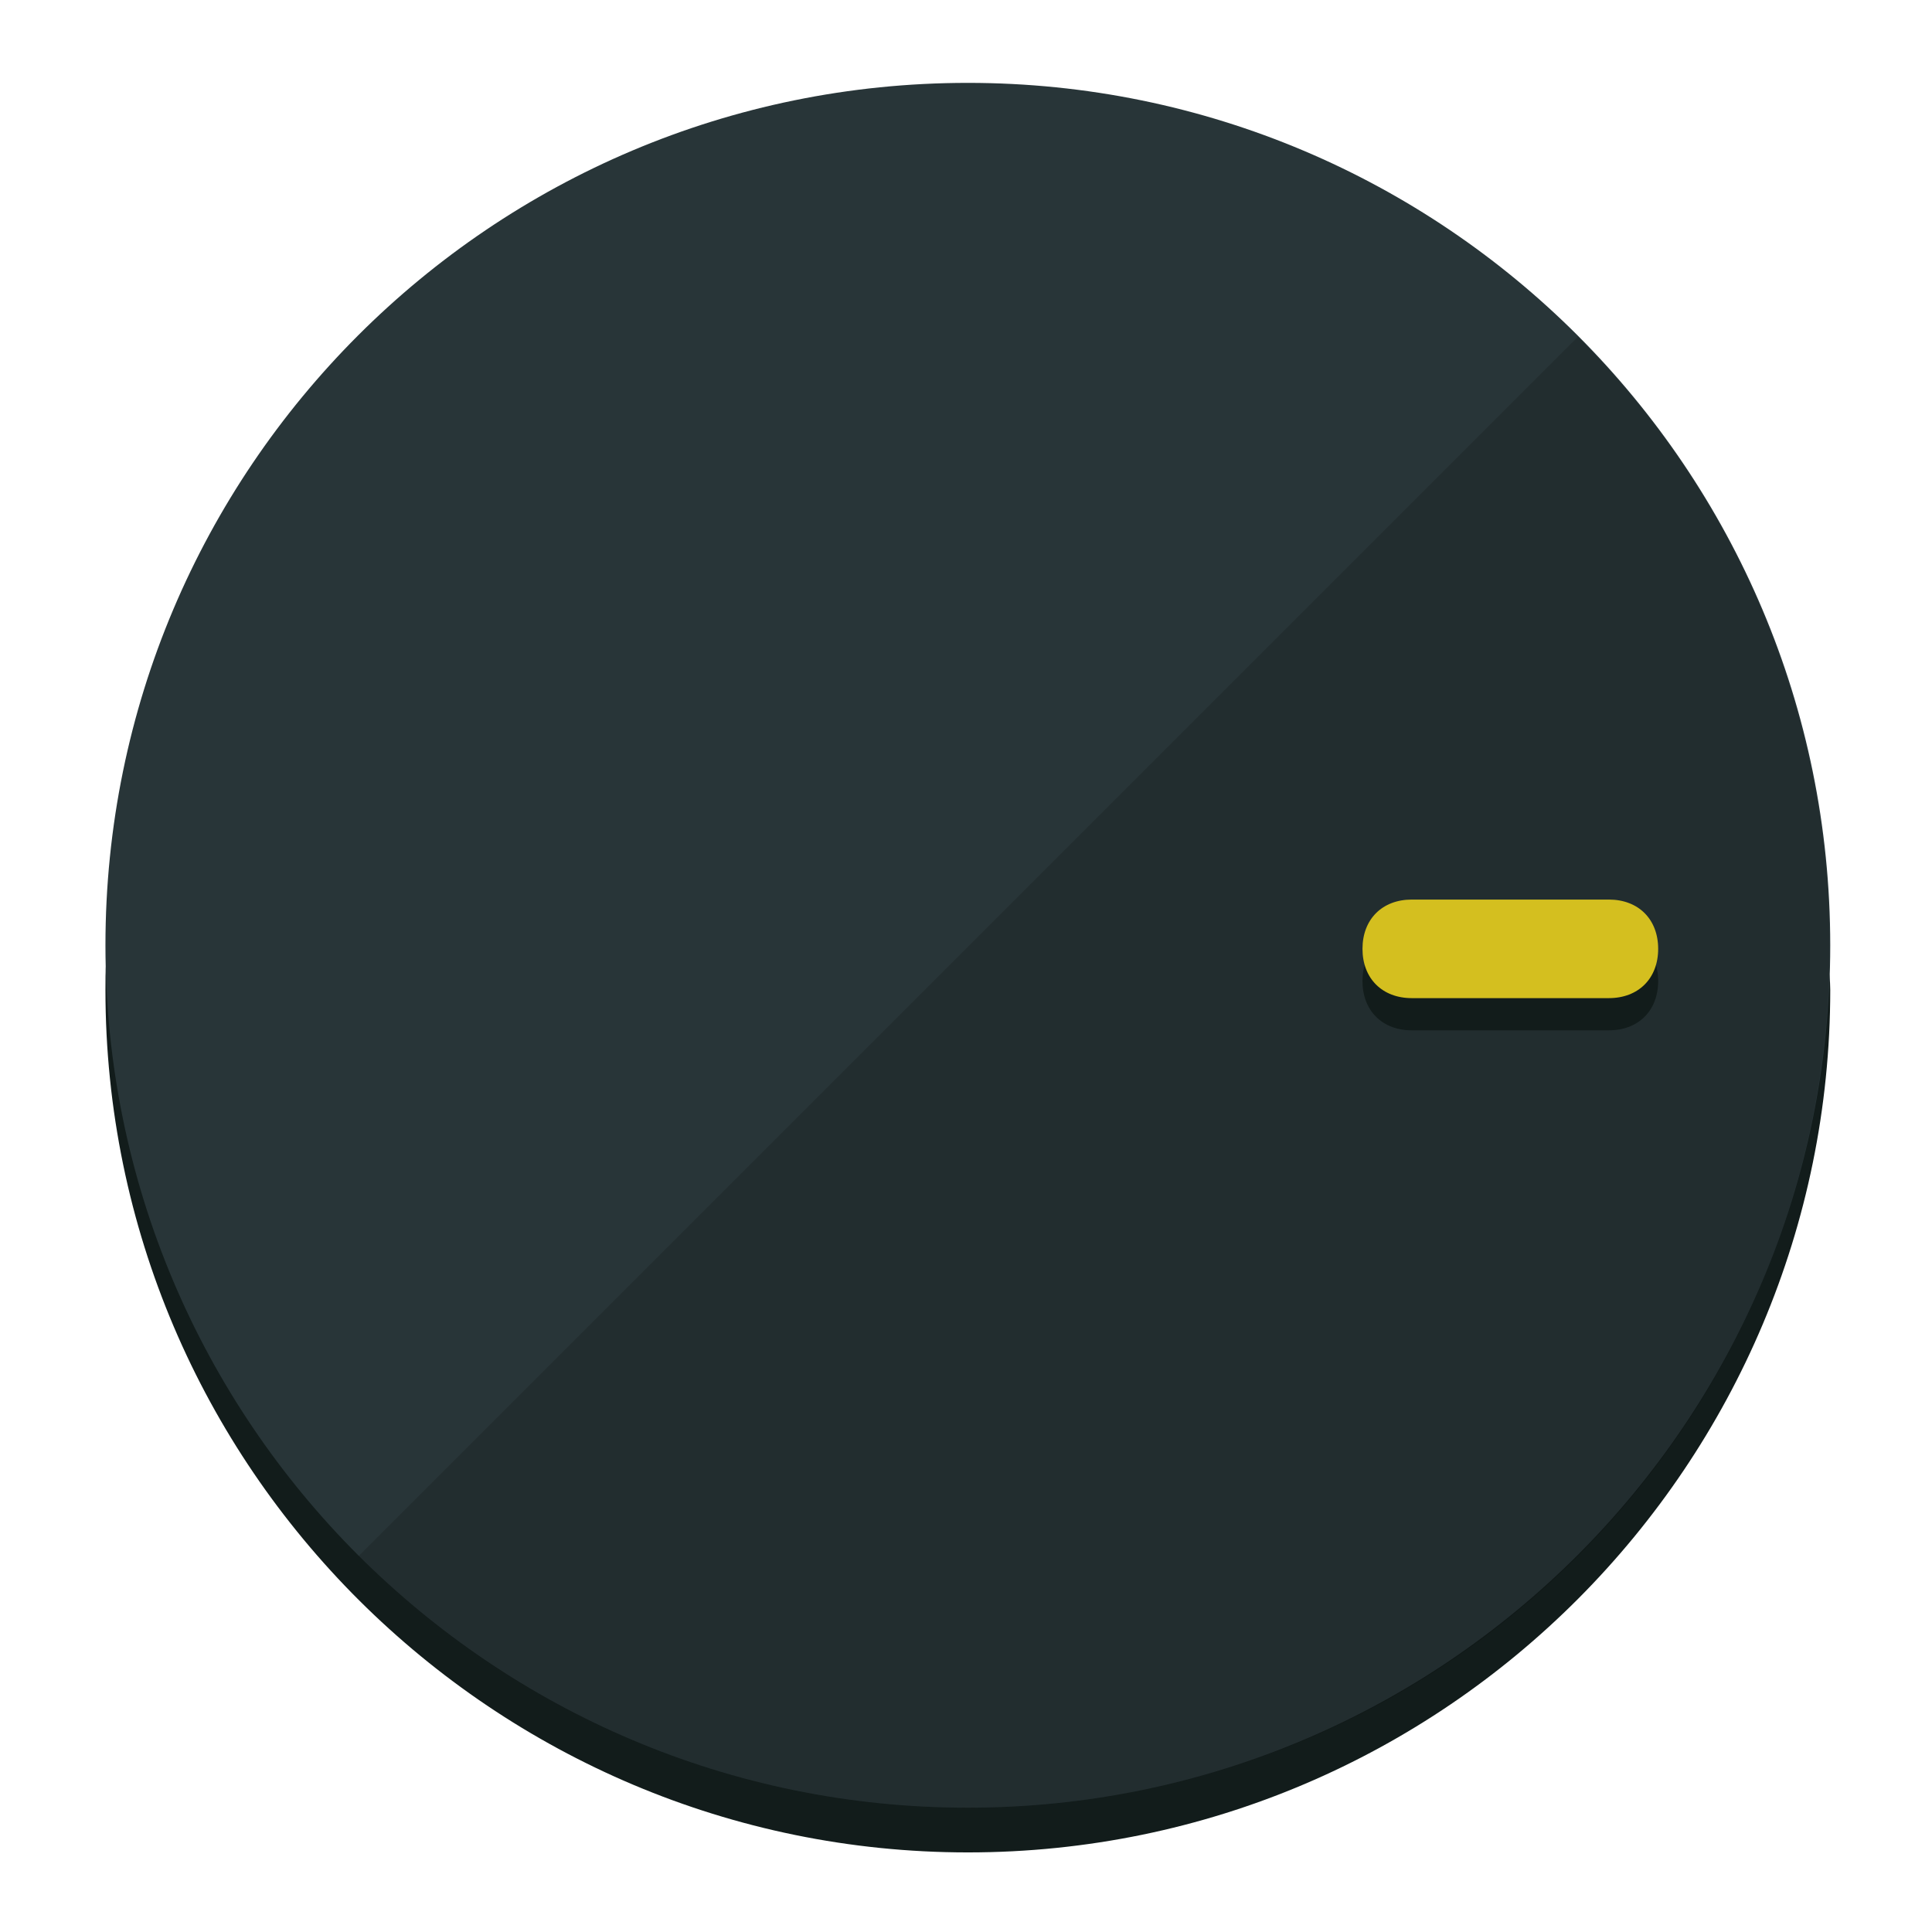
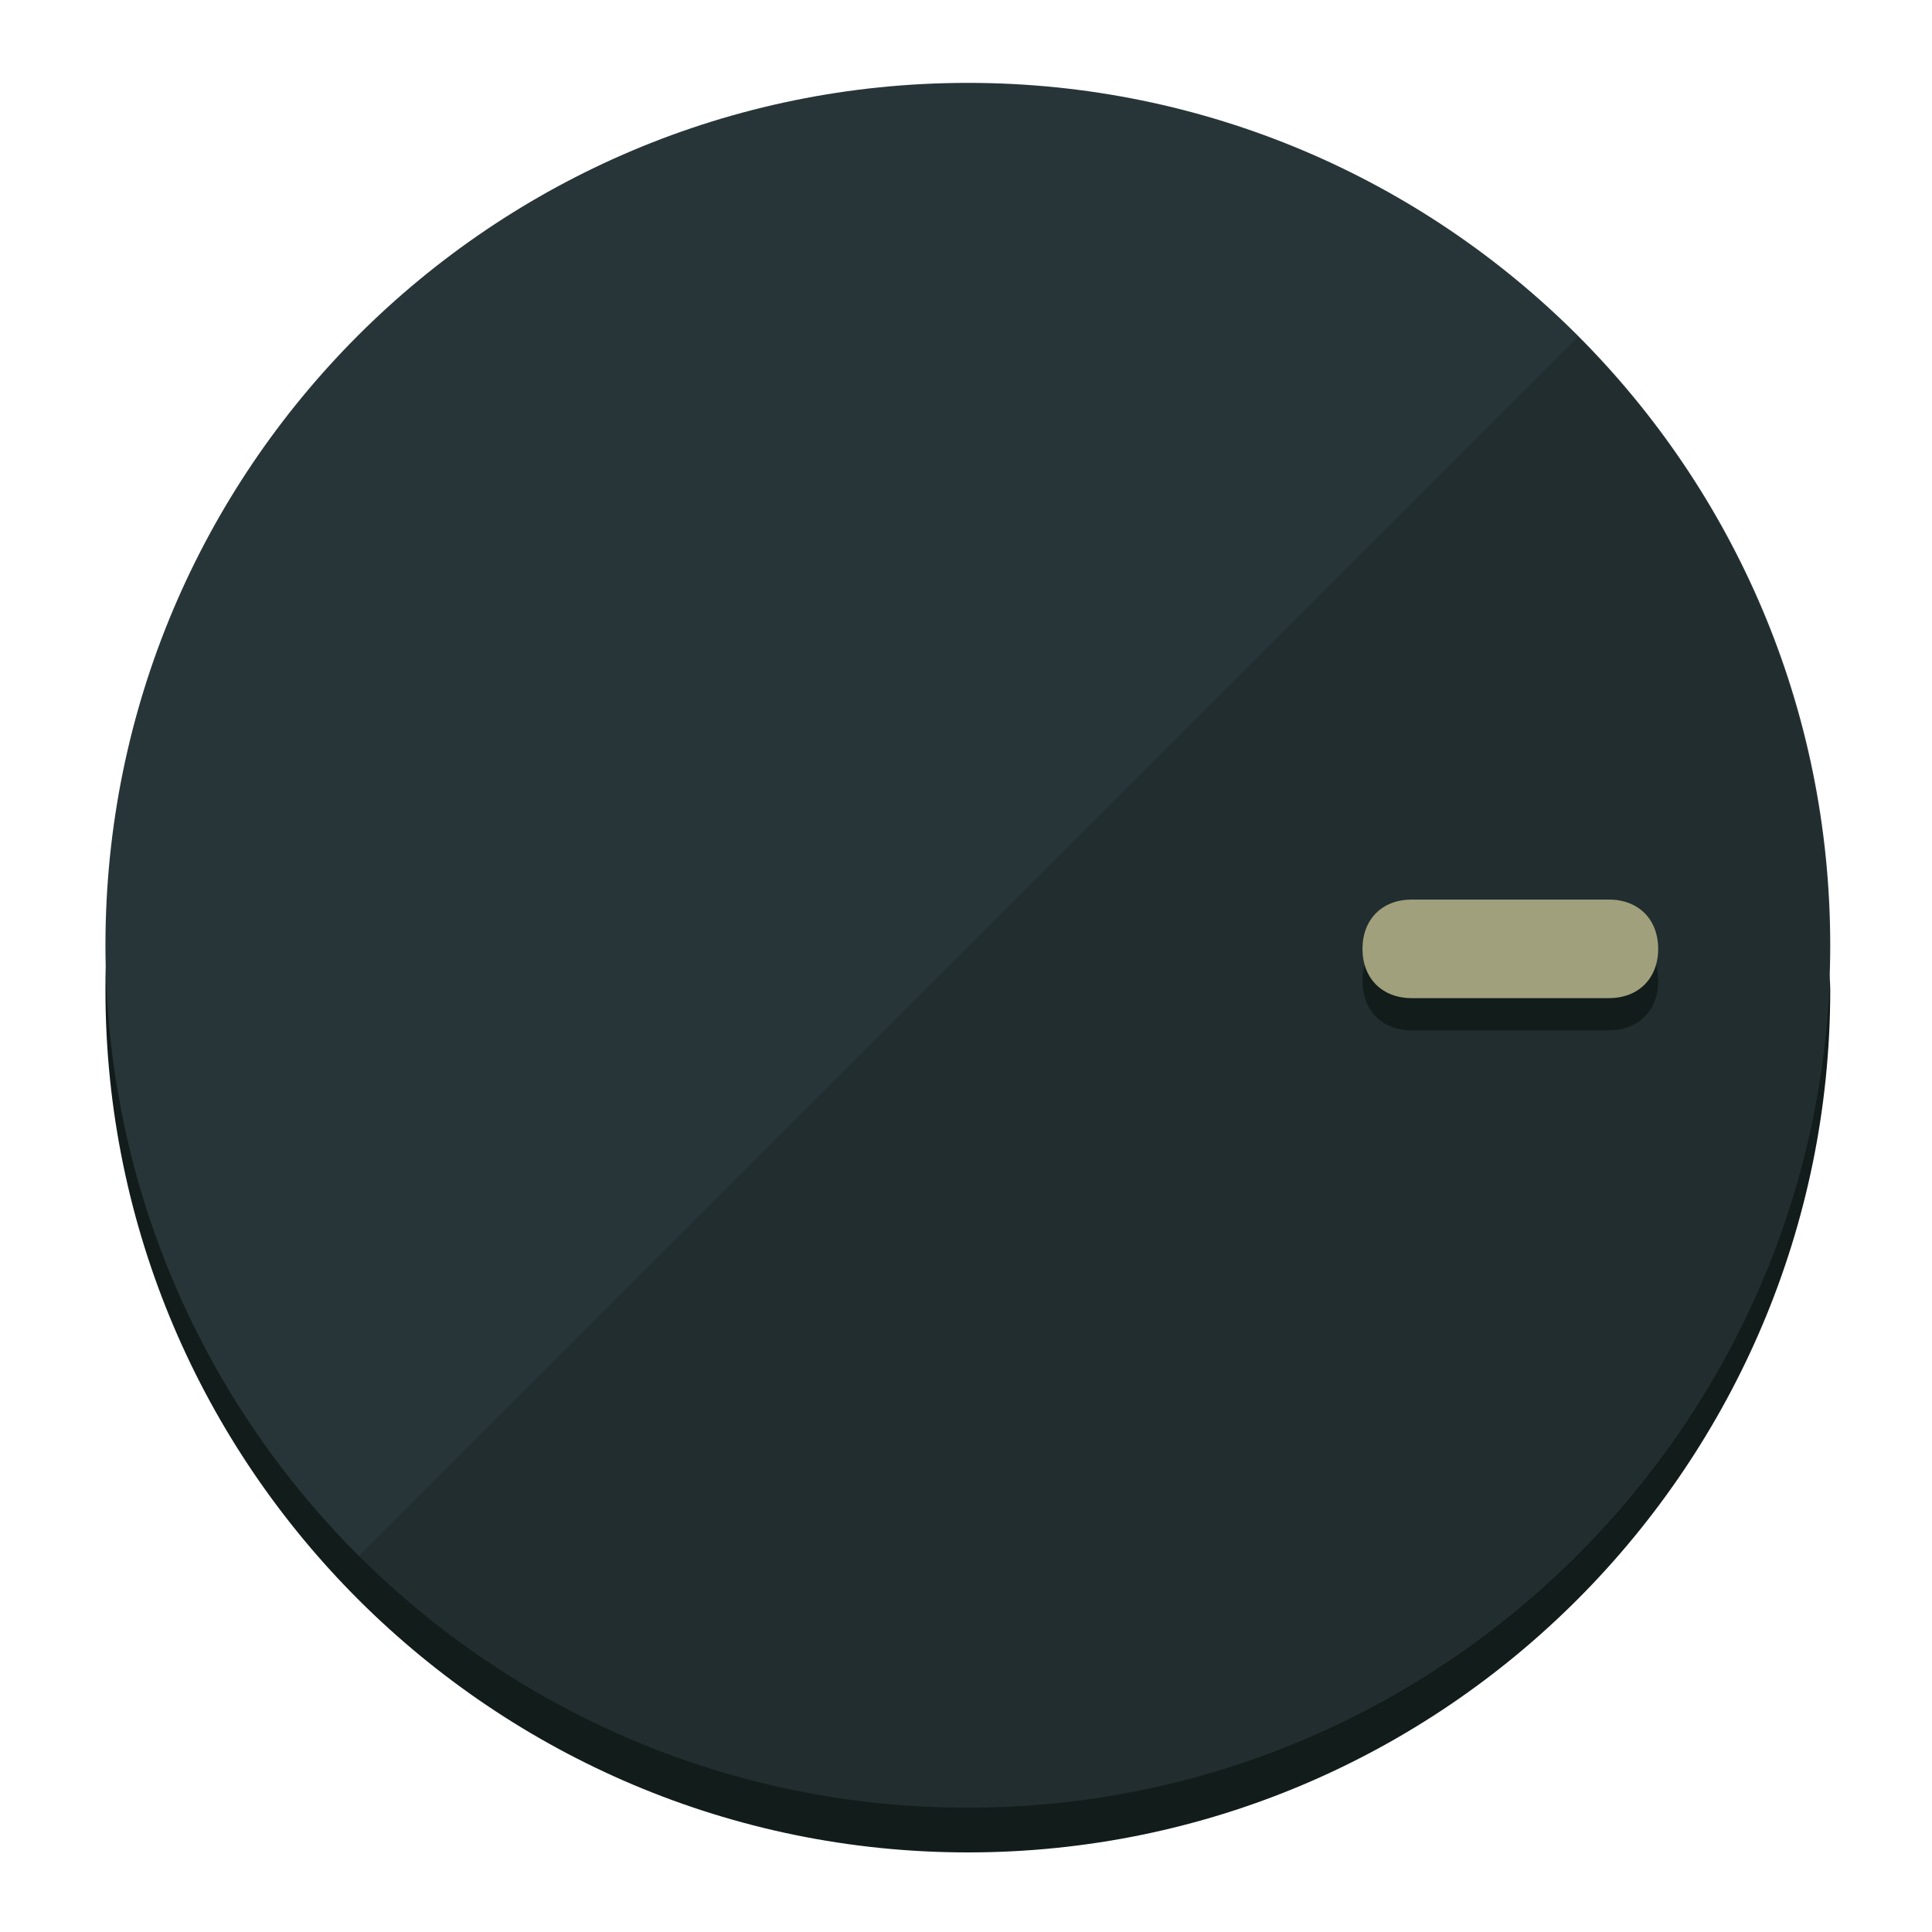
<svg xmlns="http://www.w3.org/2000/svg" height="120px" width="120px" version="1.1" id="Layer_1" viewBox="0 0 496.8 496.8" xml:space="preserve">
  <defs id="defs23" />
  <g id="g3158">
    <path style="display:inline;fill:#121c1b;fill-opacity:1;stroke-width:1.584" d="m 248.875,445.92 c 116.582,0 212.89,-91.238 220.493,-205.286 0,5.069 1.267,8.87 1.267,13.939 0,121.651 -98.842,221.76 -221.76,221.76 -121.651,0 -221.76,-98.842 -221.76,-221.76 0,-5.069 0,-8.87 1.267,-13.939 7.603,114.048 103.91,205.286 220.493,205.286 z" id="path8" />
    <circle style="display:inline;fill:#283538;fill-opacity:1;stroke-width:1.584" cx="248.875" cy="243.071" r="221.76" id="circle12" />
    <path style="display:inline;fill:#000000;fill-opacity:0.154;stroke-width:1.587" d="m 405.744,86.606 c 86.308,86.308 86.308,227.193 0,313.5 -86.308,86.308 -227.193,86.308 -313.5,0" id="path14" />
  </g>
  <g id="g3198">
    <circle style="display:none;fill:#000000;fill-opacity:0;stroke-width:1.584" cx="243.582" cy="-248.467" r="221.76" id="circle12-3" transform="rotate(90)" />
    <path style="display:inline;fill:#121c1b;fill-opacity:1;stroke-width:1.584" d="m 363.026,264.942 c -7.603,0 -12.672,-5.069 -12.672,-12.672 v 0 c 0,-7.603 5.069,-12.672 12.672,-12.672 h 50.688 c 7.603,0 12.672,5.069 12.672,12.672 v 0 c 0,7.603 -5.069,12.672 -12.672,12.672 z" id="path3789" />
-     <path style="display:inline;fill:#D4BF1F;stroke-width:1.584" d="m 363.026,256.662 c -7.603,0 -12.672,-5.069 -12.672,-12.672 v 0 c 0,-7.603 5.069,-12.672 12.672,-12.672 h 50.688 c 7.603,0 12.672,5.069 12.672,12.672 v 0 c 0,7.603 -5.069,12.672 -12.672,12.672 z" id="path915" />
+     <path style="display:inline;fill:#A0A17C;stroke-width:1.584" d="m 363.026,256.662 c -7.603,0 -12.672,-5.069 -12.672,-12.672 v 0 c 0,-7.603 5.069,-12.672 12.672,-12.672 h 50.688 c 7.603,0 12.672,5.069 12.672,12.672 v 0 c 0,7.603 -5.069,12.672 -12.672,12.672 z" id="path915" />
  </g>
</svg>
